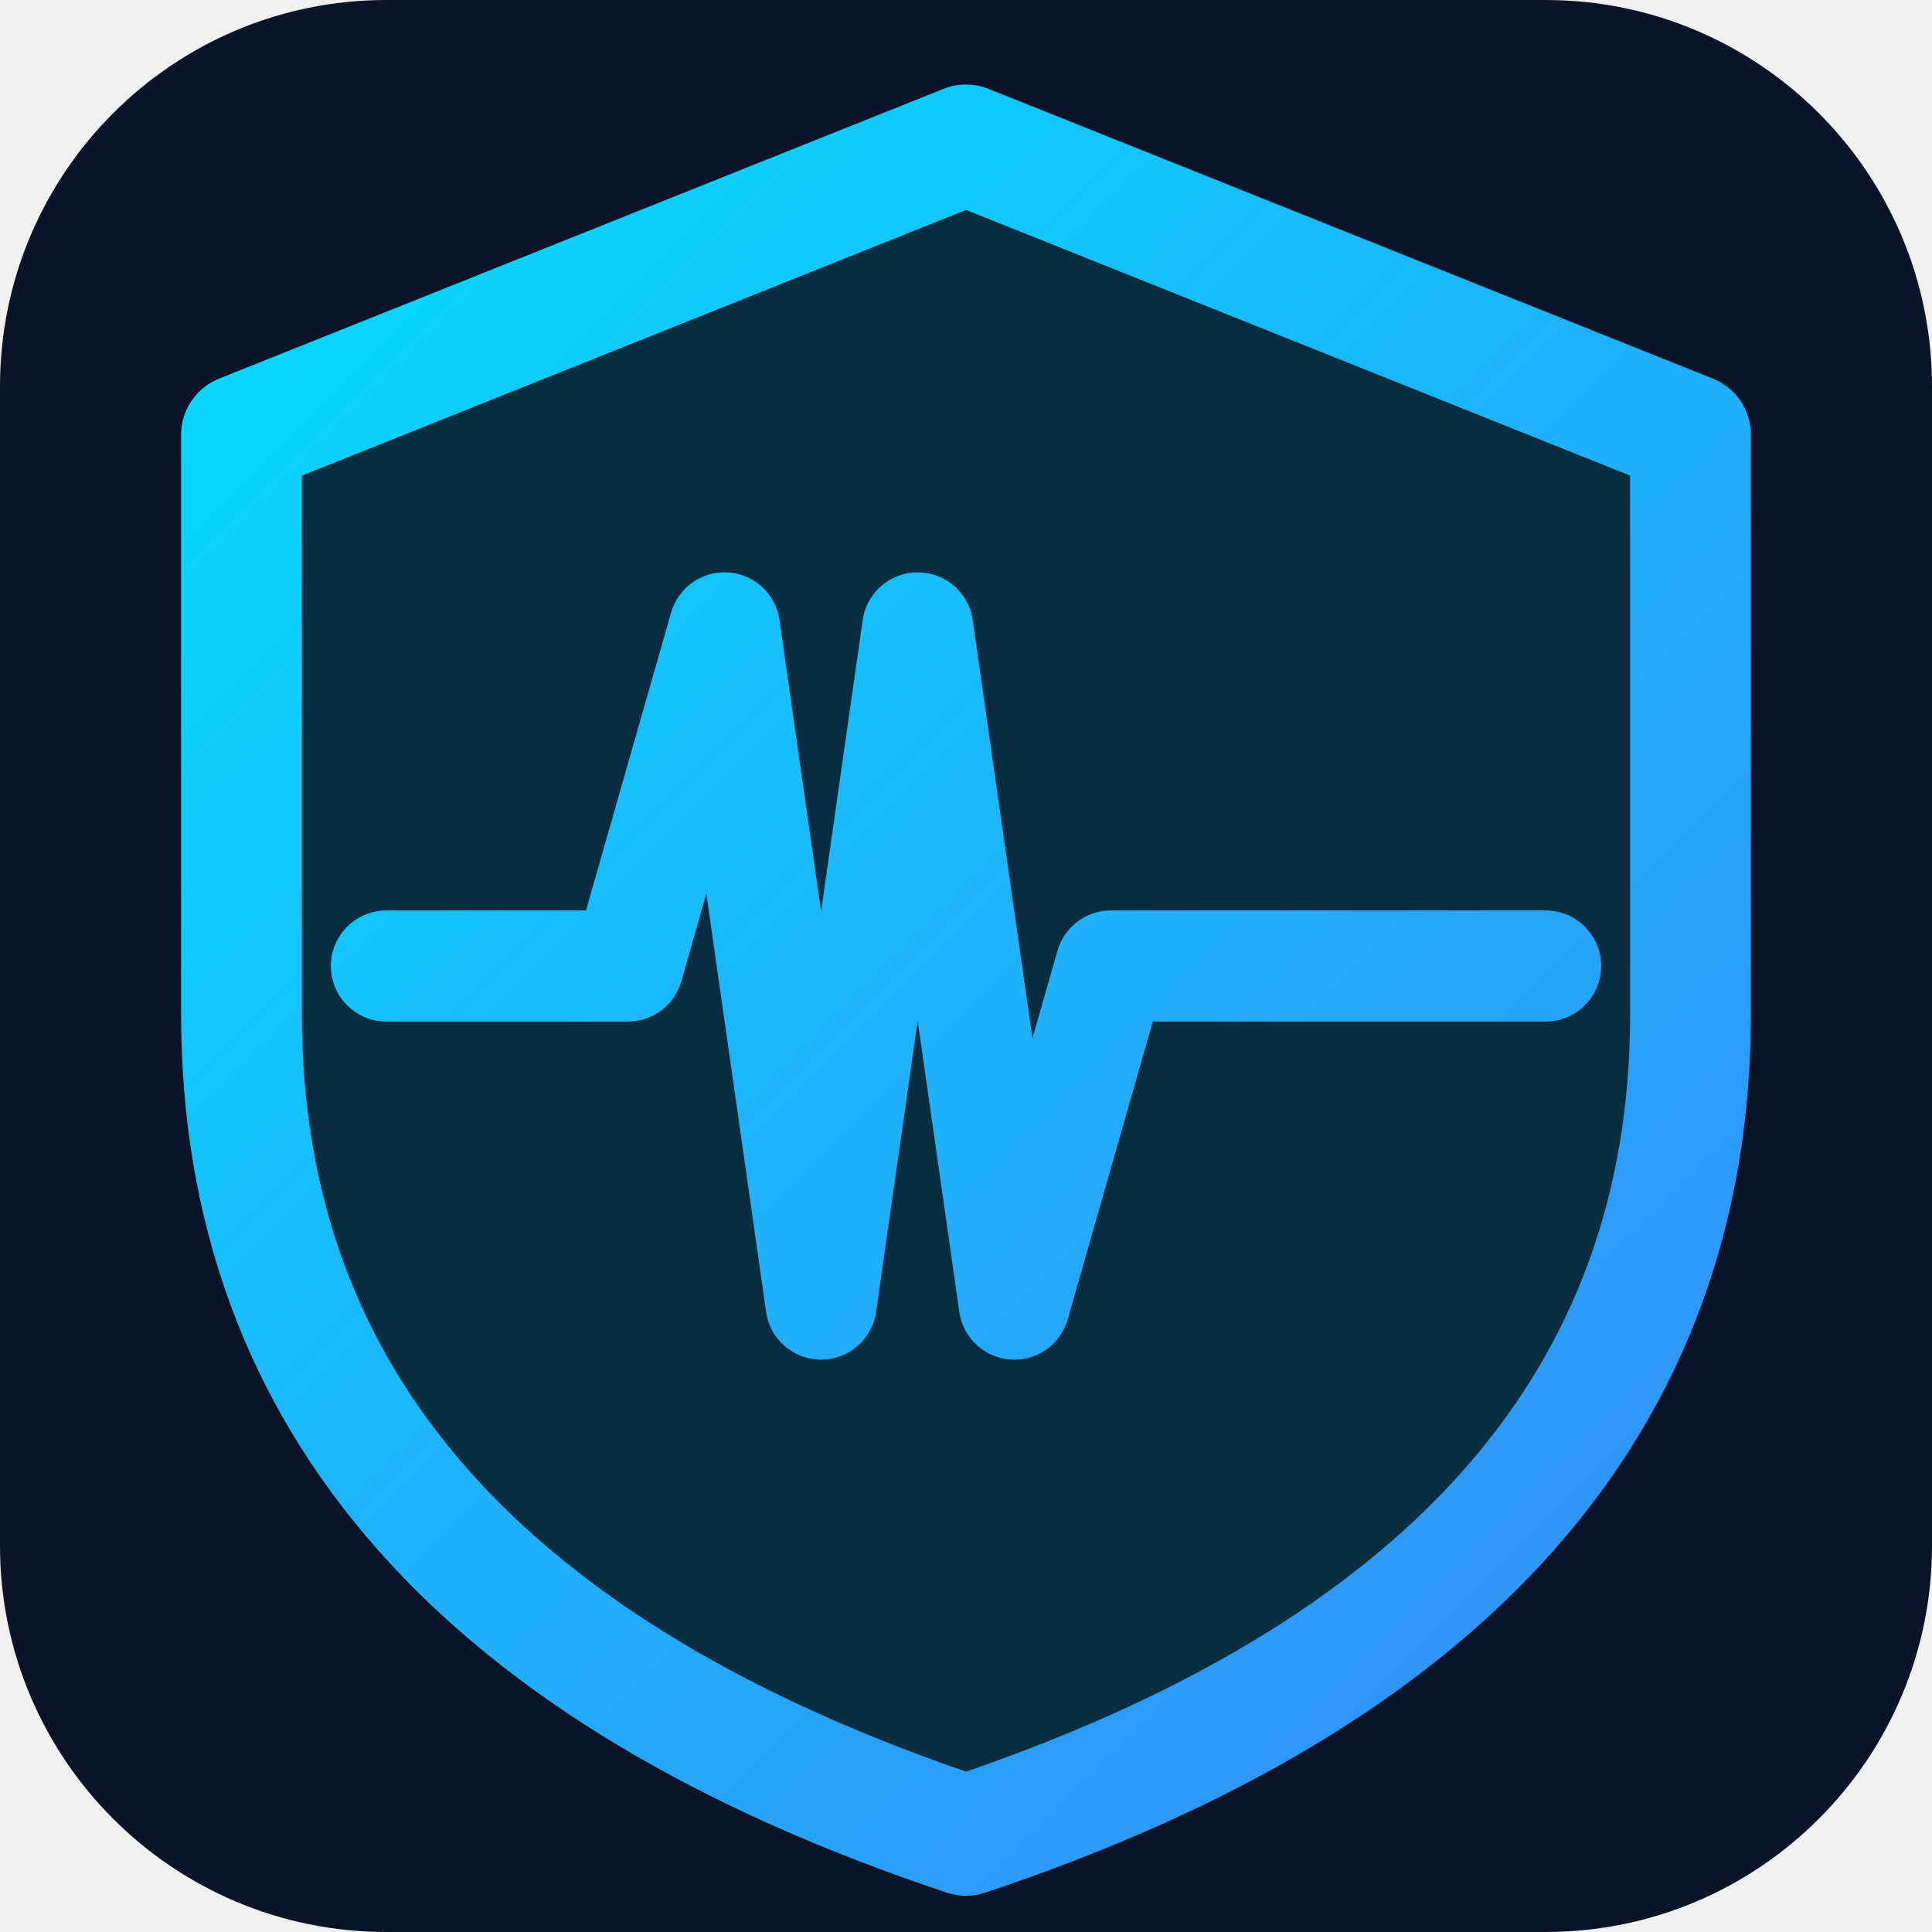
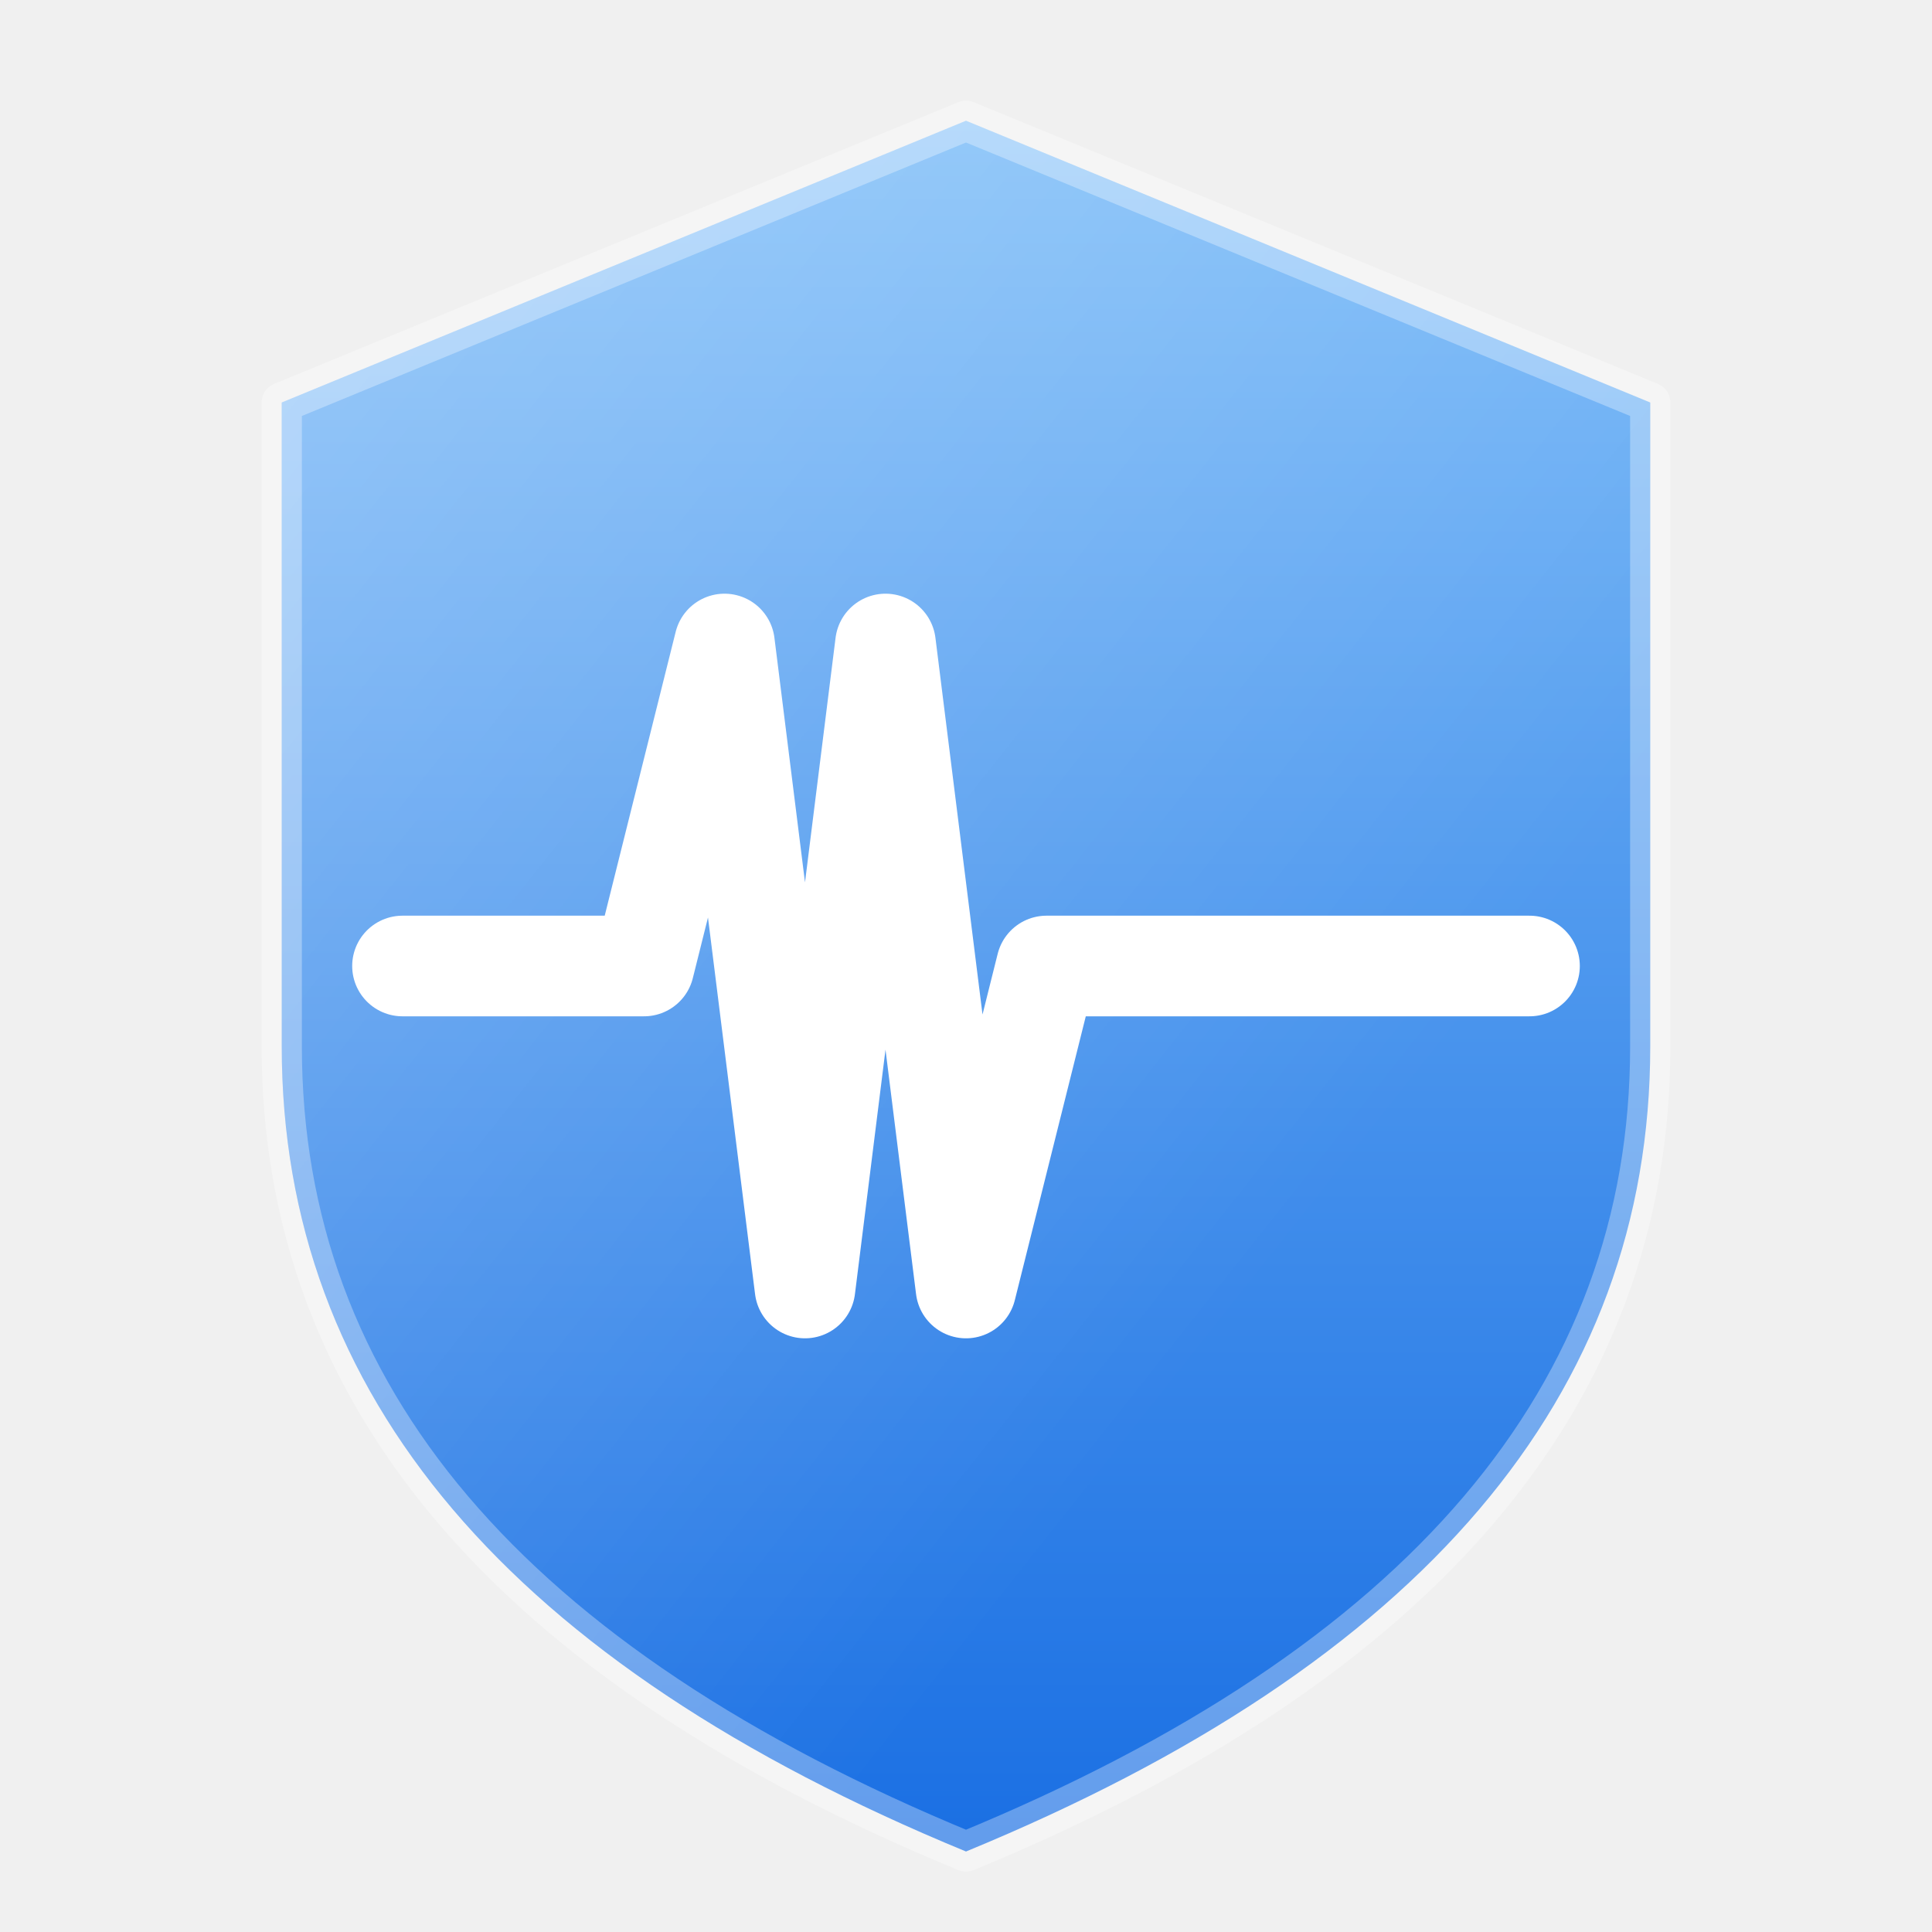
- <svg xmlns="http://www.w3.org/2000/svg" width="180" height="180" viewBox="0 0 40 40" fill="none">
-   <rect width="40" height="40" rx="8" fill="#0a1628" />
+ <svg xmlns="http://www.w3.org/2000/svg" viewBox="0 0 48 48" fill="none">
  <defs>
-     <linearGradient id="g" x1="0" y1="0" x2="40" y2="40" gradientUnits="userSpaceOnUse">
-       <stop offset="0%" stop-color="#00e5ff" />
-       <stop offset="100%" stop-color="#3b82f6" />
+     <linearGradient id="fav-fill" x1="24" y1="3" x2="24" y2="46" gradientUnits="userSpaceOnUse">
+       <stop offset="0%" stop-color="#7DBDF8" />
+       <stop offset="100%" stop-color="#1A6FE3" />
+     </linearGradient>
+     <linearGradient id="fav-shine" x1="7" y1="3" x2="36" y2="26" gradientUnits="userSpaceOnUse">
+       <stop offset="0%" stop-color="white" stop-opacity="0.28" />
+       <stop offset="100%" stop-color="white" stop-opacity="0" />
    </linearGradient>
  </defs>
-   <path d="M20,3 L35,9 L35,21 Q35,33 20,38 Q5,33 5,21 L5,9 Z" stroke="url(#g)" stroke-width="2.5" fill="rgba(0,229,255,0.12)" stroke-linejoin="round" />
-   <path d="M8,20 L13,20 L15,13 L17,27 L19,13 L21,27 L23,20 L32,20" stroke="url(#g)" stroke-width="2.3" stroke-linecap="round" stroke-linejoin="round" />
+   <path d="M24,3 L41,10 L41,26 Q41,39 24,46 Q7,39 7,26 L7,10 Z" fill="url(#fav-fill)" />
+   <path d="M24,3 L41,10 L41,26 Q41,39 24,46 Q7,39 7,26 L7,10 Z" fill="url(#fav-shine)" />
+   <path d="M24,3 L41,10 L41,26 Q41,39 24,46 Q7,39 7,26 L7,10 Z" stroke="rgba(255,255,255,0.32)" stroke-width="1" stroke-linejoin="round" />
+   <path d="M10,24 L16,24 L18,16 L20,32 L22,16 L24,32 L26,24 L38,24" stroke="white" stroke-width="2.5" stroke-linecap="round" stroke-linejoin="round" />
</svg>
